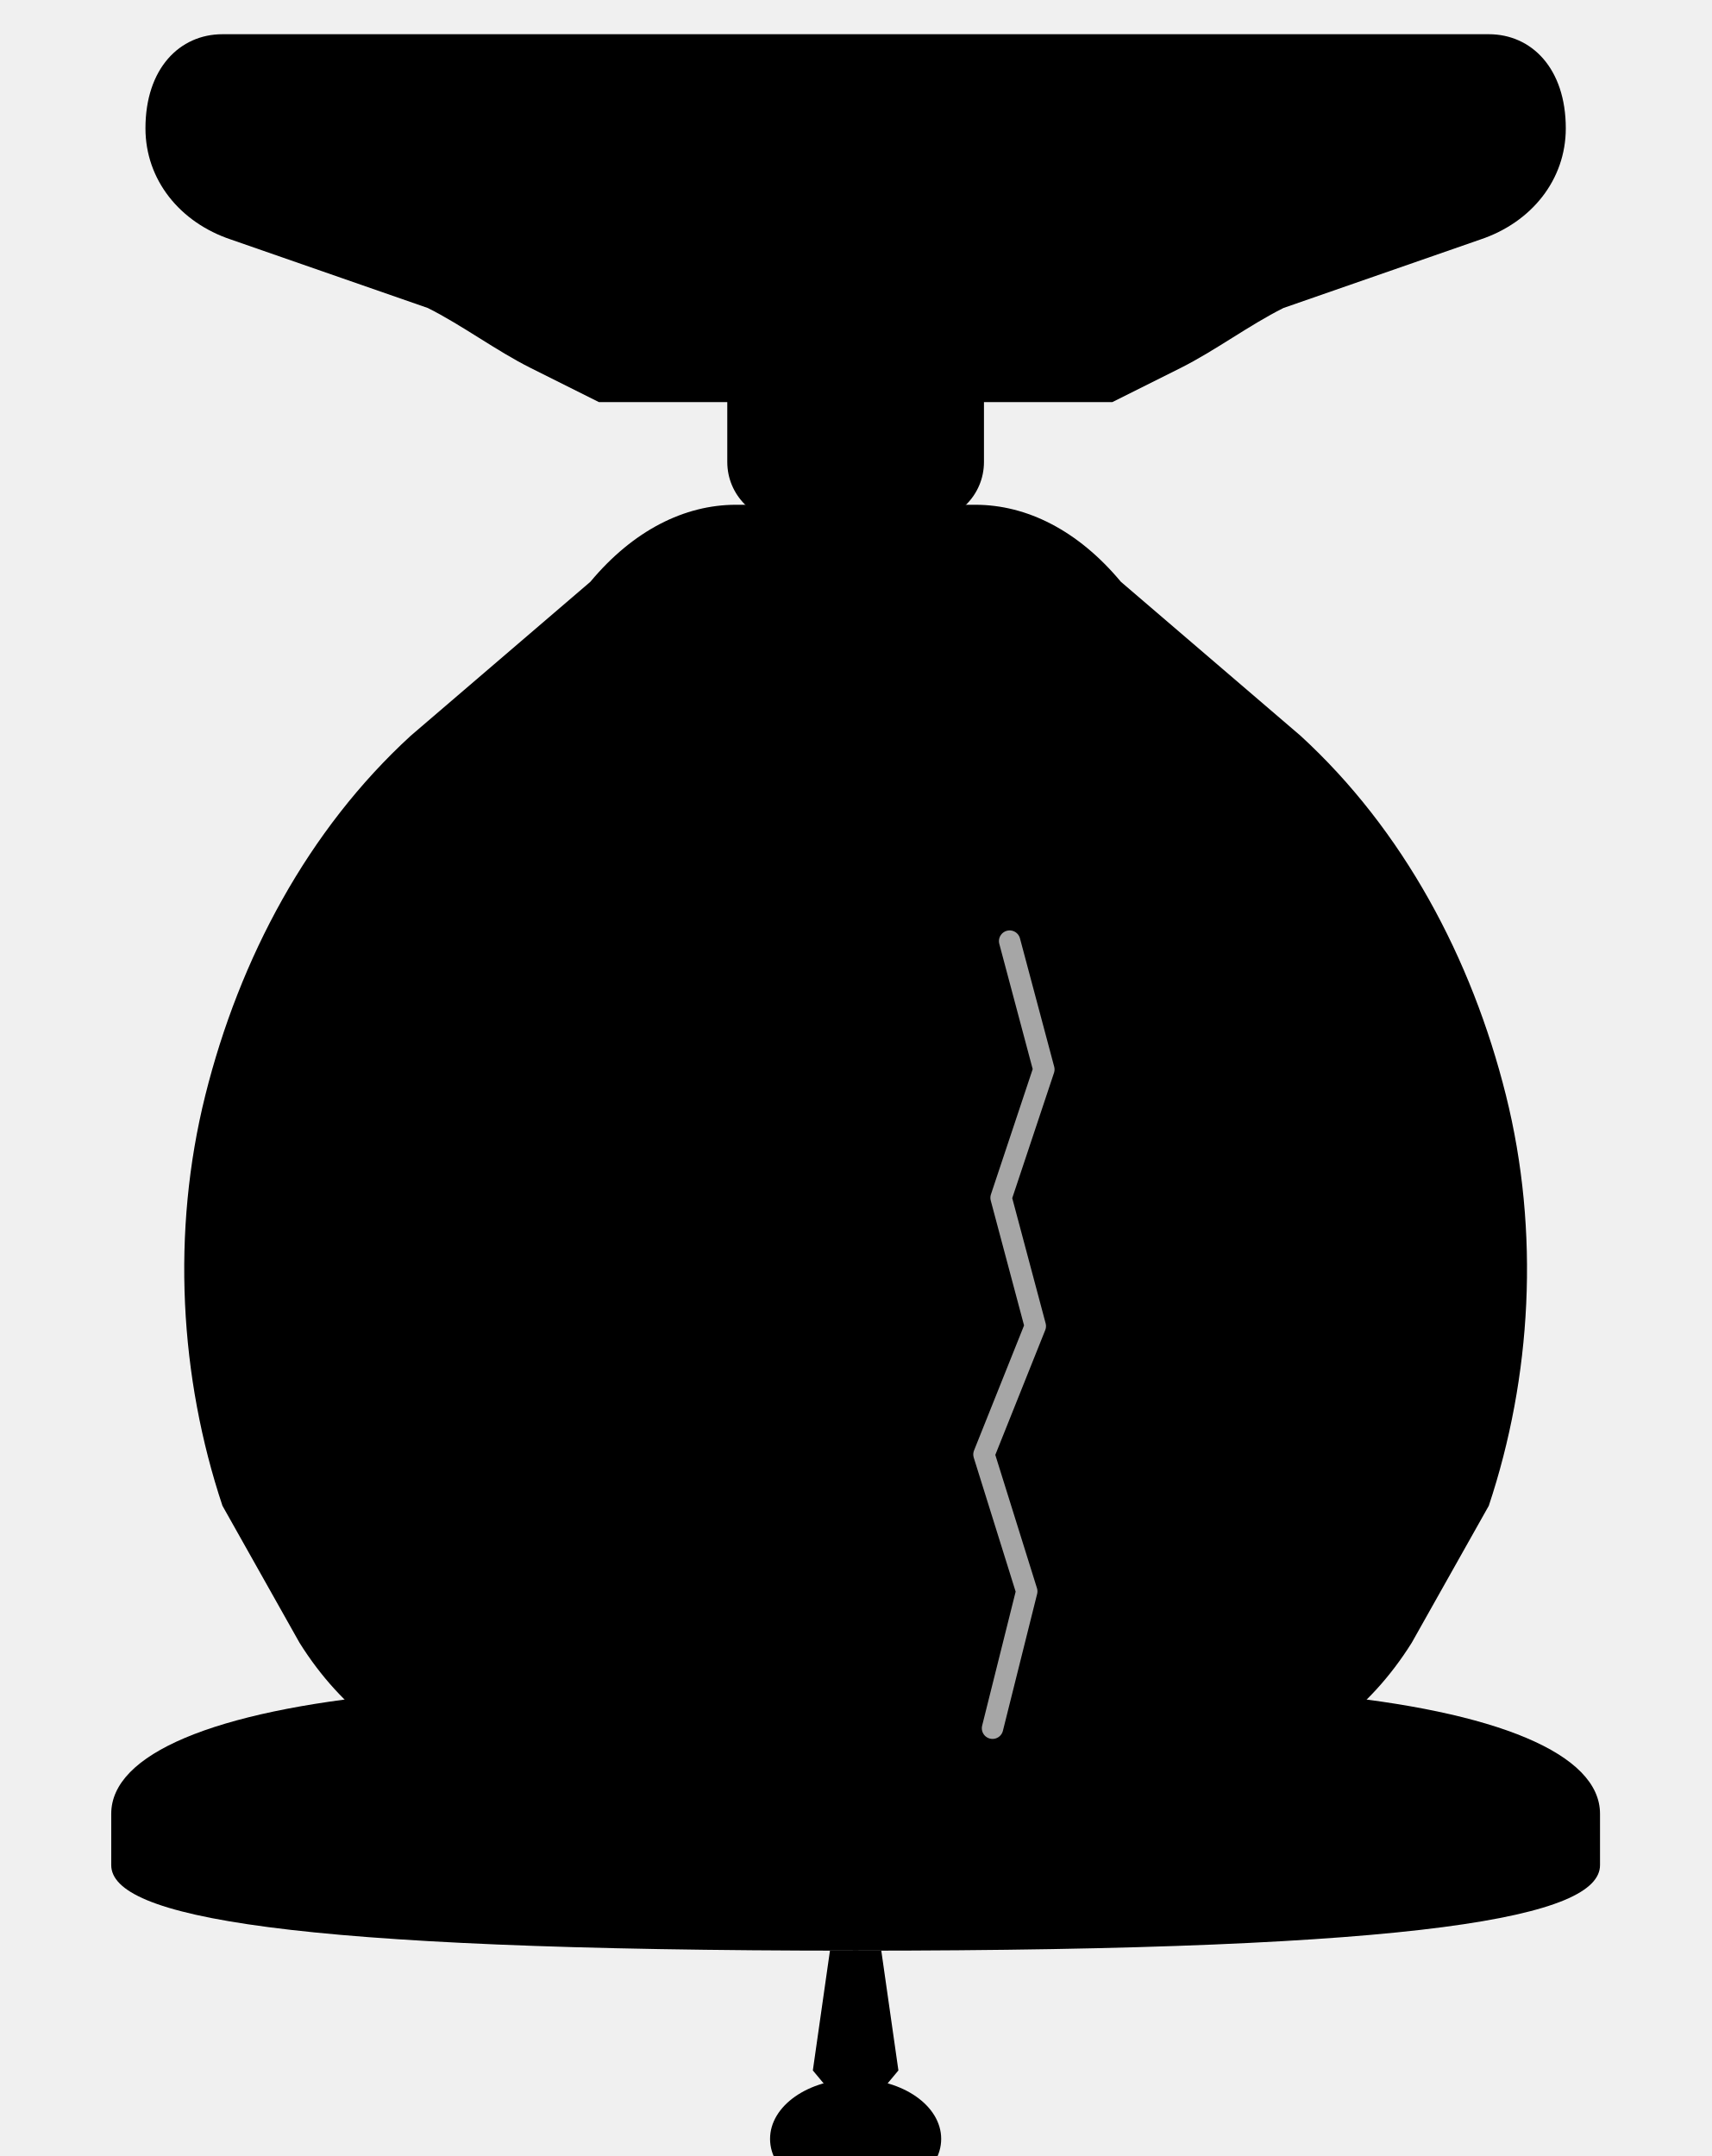
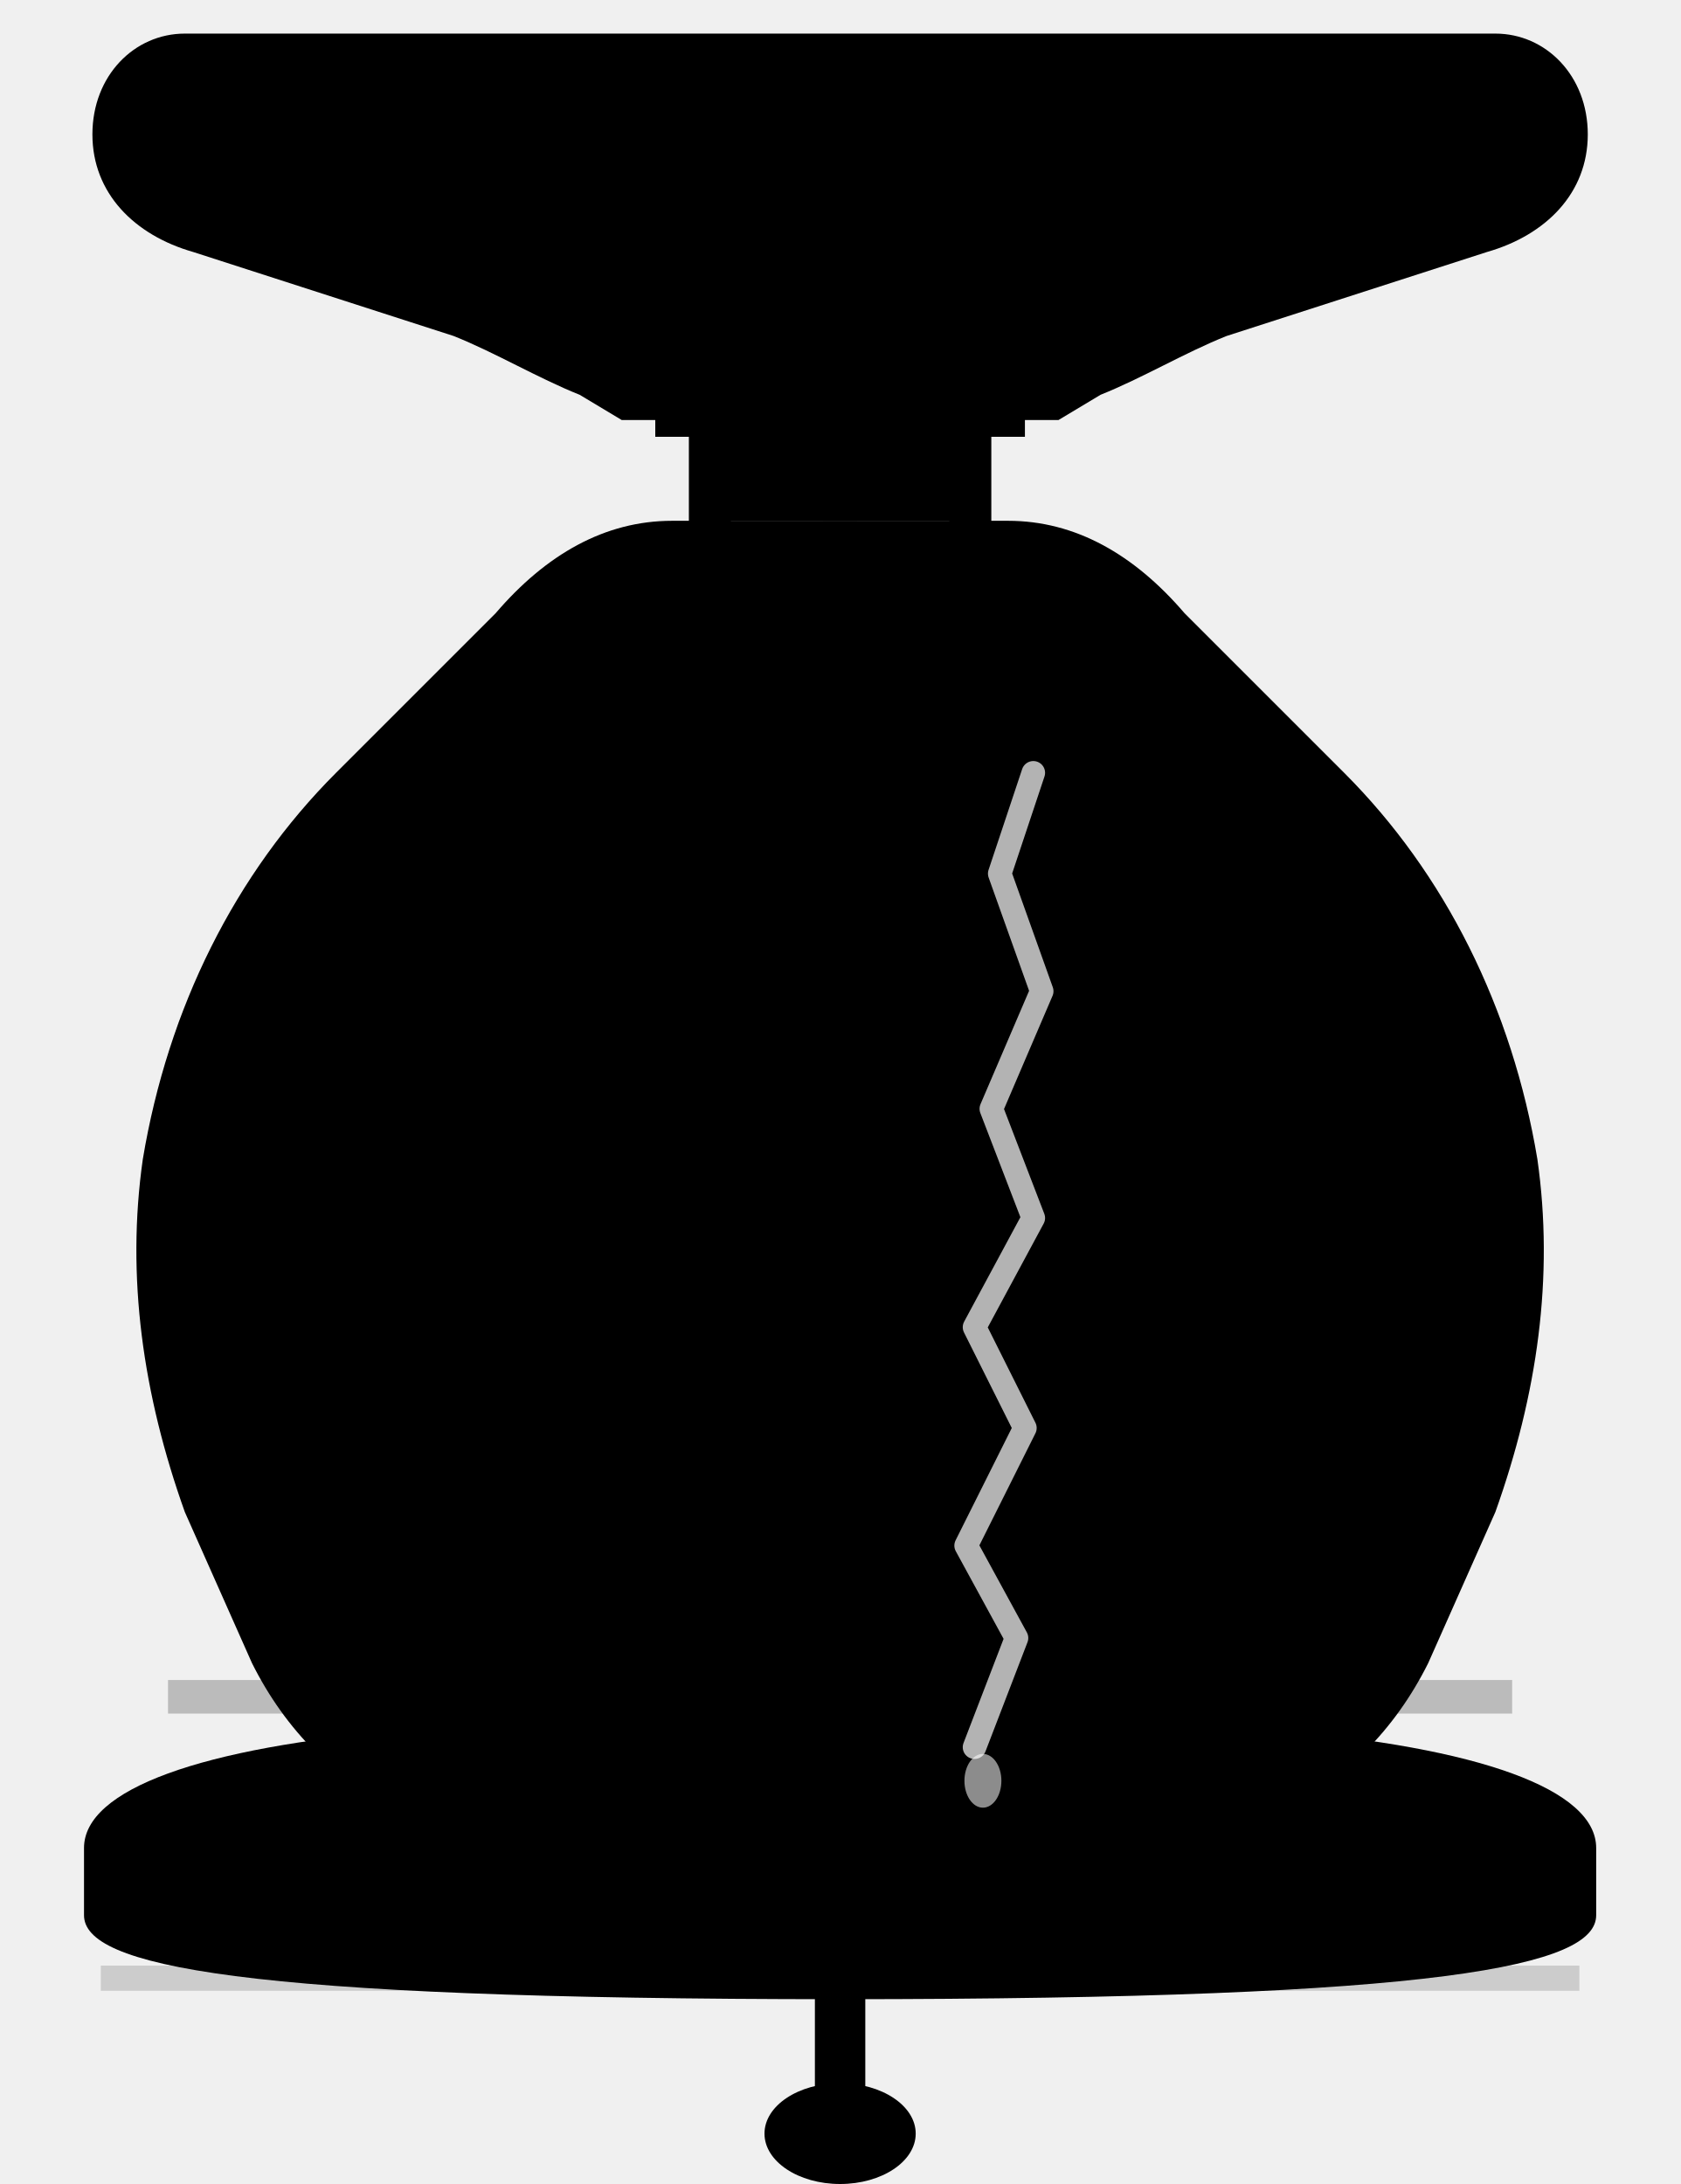
- <svg xmlns="http://www.w3.org/2000/svg" viewBox="0 0 200 252">
-   <path fill="currentColor" d="     M26,4 L174,4     C179,4 183,8 183,15     C183,21 179,26 173,28     L150,36 C146,38 142,41 138,43     L130,47 L70,47 L62,43     C58,41 54,38 50,36     L27,28 C21,26 17,21 17,15     C17,8 21,4 26,4 Z   " />
-   <rect x="85" y="39" width="30" height="22" rx="7" fill="currentColor" />
-   <path fill="currentColor" d="     M86,59 L114,59     C120,59 126,62 131,68     L152,86     C164,97 172,112 176,128     C180,144 179,161 174,176     L165,192     C160,200 153,205 144,208     L128,212 L114,214 L86,214 L72,212     L56,208     C47,205 40,200 35,192     L26,176     C21,161 20,144 24,128     C28,112 36,97 48,86     L69,68     C74,62 80,59 86,59 Z   " />
-   <path fill="currentColor" d="     M13,212     C13,205 25,200 46,198     L86,196 L114,196 L154,198     C175,200 187,205 187,212     L187,218     C187,224 167,228 100,228     C33,228 13,224 13,218 Z   " />
-   <path fill="currentColor" d="     M97,228 L103,228     L105,242 L100,248 L95,242 Z   " />
-   <ellipse cx="100" cy="250" rx="10" ry="7" fill="currentColor" />
-   <path d="M116,202 L120,186 L115,170 L121,155 L117,140 L122,125 L118,110" stroke="white" stroke-width="2.5" fill="none" stroke-linecap="round" stroke-linejoin="round" opacity="0.65" />
+ <svg xmlns="http://www.w3.org/2000/svg" viewBox="0 0 200 260">
+   <path fill="currentColor" d="     M22,4     L178,4     C184,4 189,9 189,16     C189,23 184,28 177,30     L146,40     C141,42 136,45 131,47     L126,50     L74,50     L69,47     C64,45 59,42 54,40     L23,30     C16,28 11,23 11,16     C11,9 16,4 22,4 Z   " />
+   <circle cx="40" cy="17" r="3" fill="#000" opacity="0.25" />
+   <circle cx="160" cy="17" r="3" fill="#000" opacity="0.25" />
+   <circle cx="100" cy="17" r="3.5" fill="#000" opacity="0.25" />
+   <rect x="82" y="42" width="5" height="22" fill="currentColor" />
+   <rect x="113" y="42" width="5" height="22" fill="currentColor" />
+   <rect x="78" y="48" width="44" height="4" fill="currentColor" />
+   <path fill="currentColor" d="     M86,52     C86,46 92,44 96,44     C100,44 102,46 102,52     L102,62     L86,62 Z   " />
+   <path fill="currentColor" d="     M98,52     C98,46 104,44 108,44     C112,44 114,46 114,52     L114,62     L98,62 Z   " />
+   <path fill="currentColor" d="     M80,62     L120,62     C128,62 135,66 141,73     L160,92     C172,104 180,120 183,138     C185,152 183,166 178,180     L170,198     C166,206 160,212 152,216     L140,220     L126,222     L74,222     L60,220     L48,216     C40,212 34,206 30,198     L22,180     C17,166 15,152 17,138     C20,120 28,104 40,92     L59,73     C65,66 72,62 80,62 Z   " />
+   <path fill="#000" opacity="0.18" d="     M22,132     C20,128 20,124 22,120     L178,120     C180,124 180,128 178,132 Z   " />
+   <rect x="24" y="164" width="152" height="3" fill="#000" opacity="0.18" />
+   <rect x="20" y="200" width="160" height="4" fill="#000" opacity="0.22" />
+   <path fill="currentColor" d="     M10,220     C10,213 24,208 48,206     L80,204 L120,204 L152,206     C176,208 190,213 190,220     L190,228     C190,234 172,238 100,238     C28,238 10,234 10,228 Z   " />
+   <rect x="12" y="234" width="176" height="3" fill="#000" opacity="0.15" />
+   <rect x="97" y="236" width="6" height="14" fill="currentColor" />
+   <ellipse cx="100" cy="254" rx="9" ry="6" fill="currentColor" />
+   <path d="M116,208        L121,195        L115,184        L122,170        L116,158        L123,145        L118,132        L124,118        L119,104        L123,92" stroke="#fff" stroke-width="2.8" fill="none" stroke-linecap="round" stroke-linejoin="round" opacity="0.70" />
+   <ellipse cx="117" cy="212" rx="2.2" ry="3.2" fill="#fff" opacity="0.55" />
</svg>
